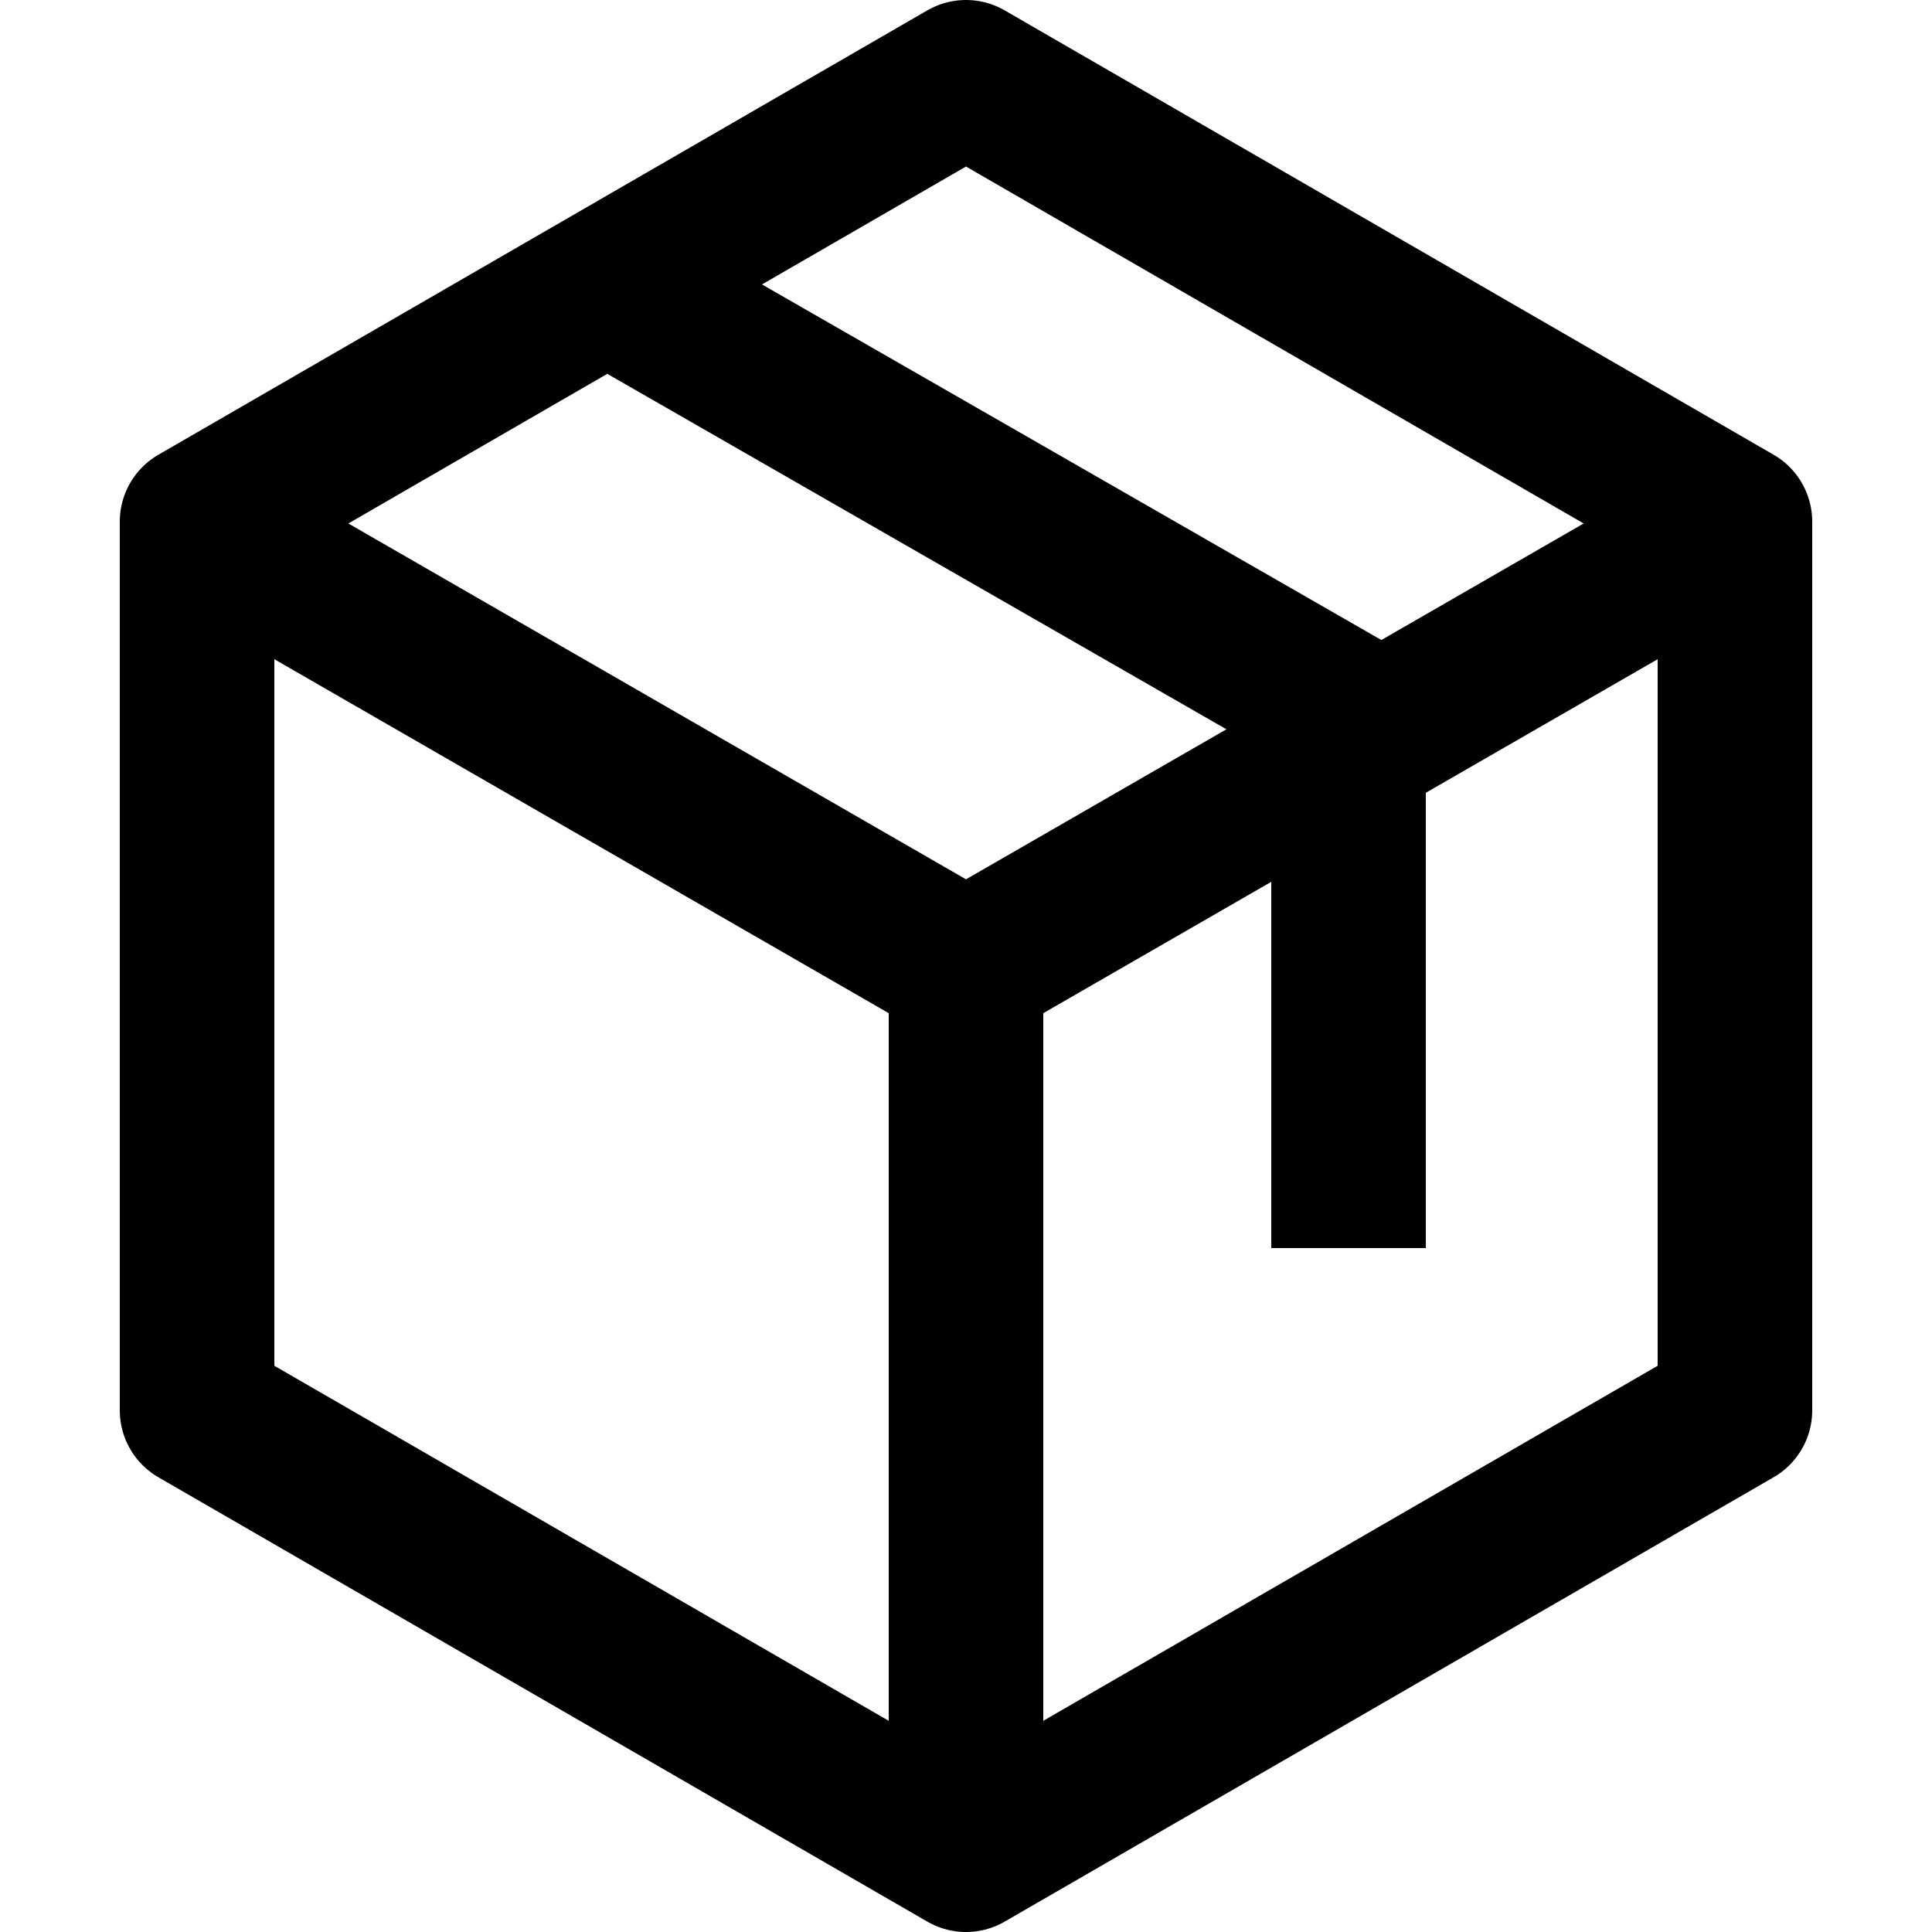
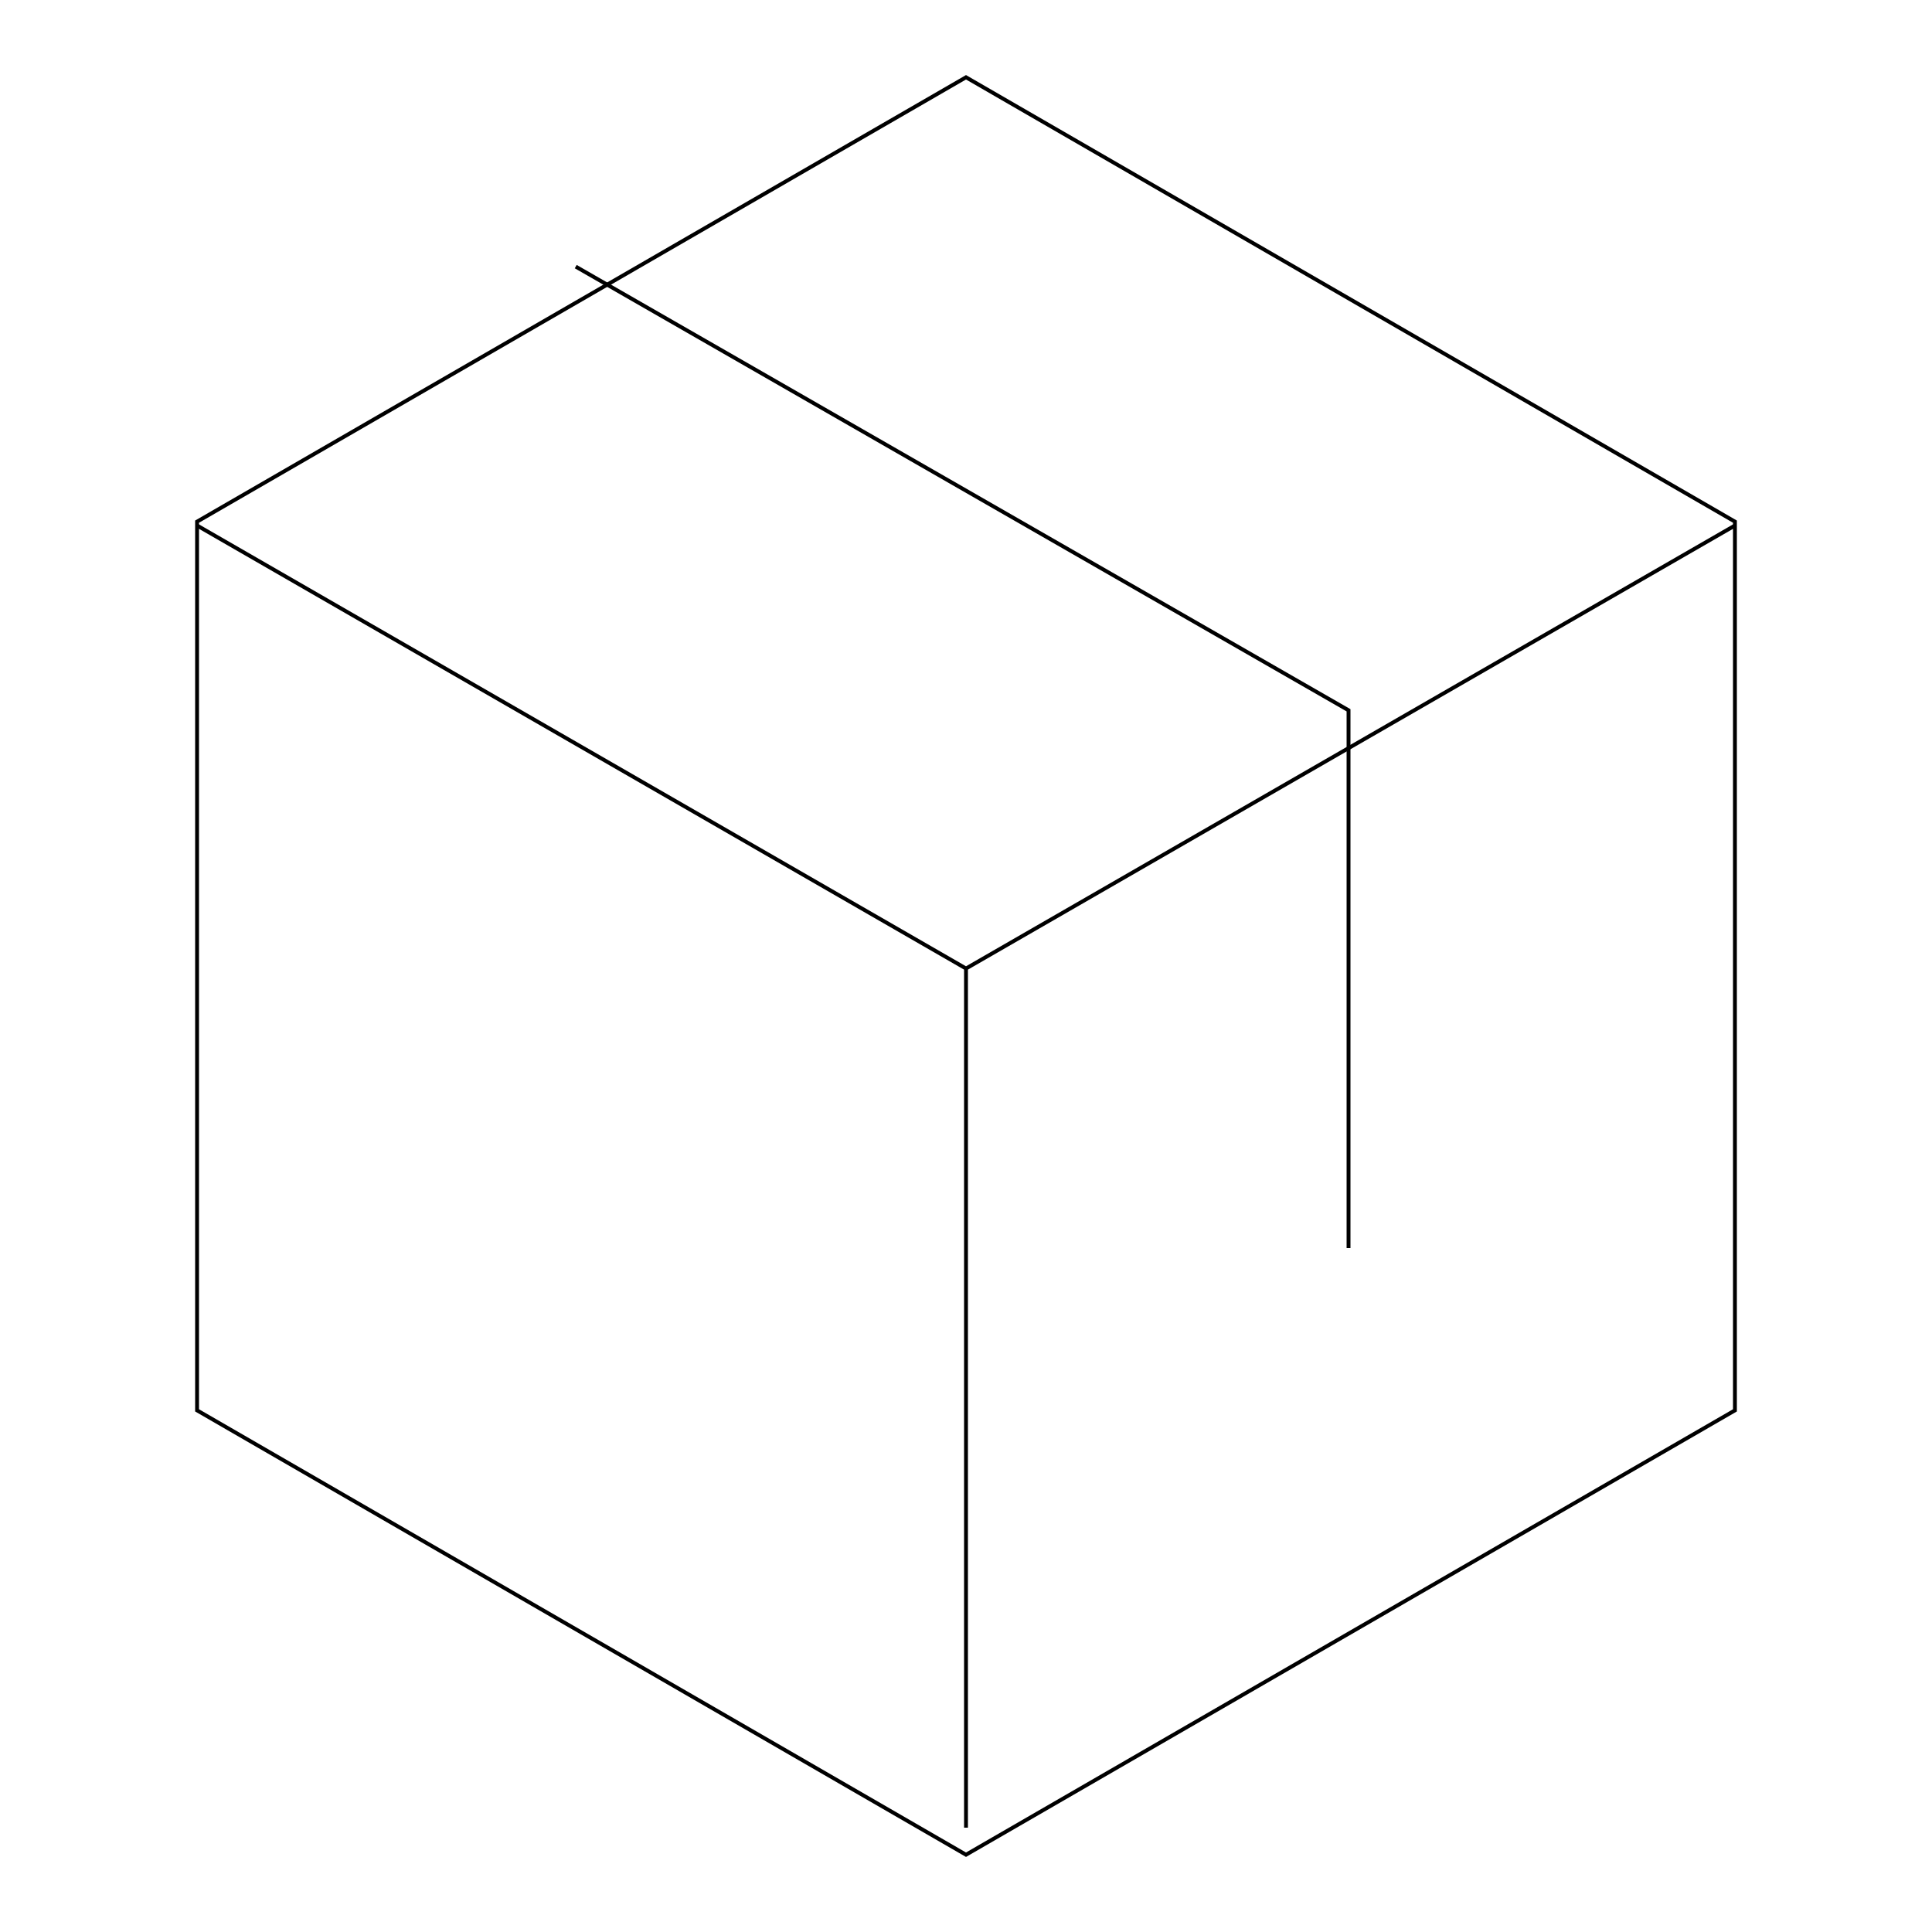
<svg xmlns="http://www.w3.org/2000/svg" width="500" height="500" viewBox="0 0 500 500" fill="none">
-   <path d="M449 135L250 20L51 135V365L250 480L449 365V135Z" stroke="black" stroke-width="40" stroke-linejoin="round" />
-   <path d="M250 250.649C327.714 205.876 371.286 180.773 449 136M250 250.649C172.286 205.876 128.714 180.773 51 136M250 250.649V473" stroke="black" stroke-width="40" />
-   <path d="M149 69C227.105 113.841 270.895 138.981 349 183.822C349 183.822 349 268.648 349 323" stroke="black" stroke-width="40" />
+   <path d="M449 135L250 20L51 135V365L250 480L449 365V135Z" stroke="black" strokeWidth="40" strokeLinejoin="round" />
+   <path d="M250 250.649C327.714 205.876 371.286 180.773 449 136M250 250.649C172.286 205.876 128.714 180.773 51 136M250 250.649V473" stroke="black" strokeWidth="40" />
+   <path d="M149 69C227.105 113.841 270.895 138.981 349 183.822C349 183.822 349 268.648 349 323" stroke="black" strokeWidth="40" />
</svg>
